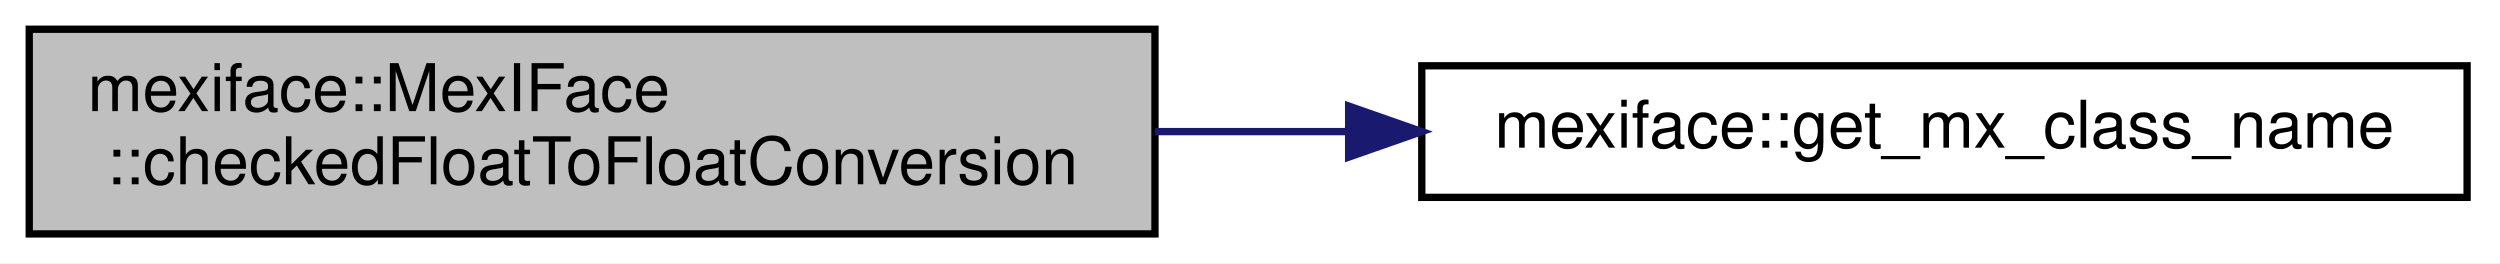
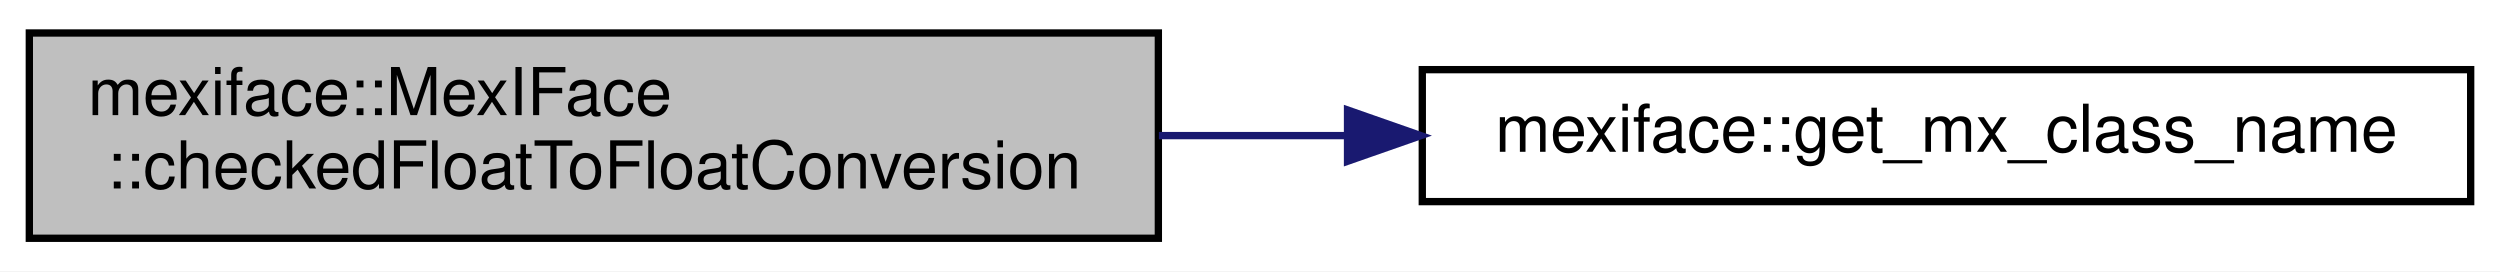
- <svg xmlns="http://www.w3.org/2000/svg" xmlns:xlink="http://www.w3.org/1999/xlink" width="342pt" height="36pt" viewBox="0.00 0.00 342.00 36.00">
-   <g id="graph0" class="graph" transform="scale(1 1) rotate(0) translate(4 32)">
-     <polygon fill="white" stroke="none" points="-4,4 -4,-32 338,-32 338,4 -4,4" />
+ <svg xmlns="http://www.w3.org/2000/svg" xmlns:xlink="http://www.w3.org/1999/xlink" width="341pt" height="37pt" viewBox="0.00 0.00 341.00 37.00">
+   <g id="graph0" class="graph" transform="scale(1 1) rotate(0) translate(4 33)">
+     <polygon fill="white" stroke="none" points="-4,4 -4,-33 337,-33 337,4 -4,4" />
    <g id="node1" class="node">
-       <polygon fill="#bfbfbf" stroke="black" points="0,-0 0,-28 154,-28 154,-0 0,-0" />
-       <text text-anchor="start" x="8" y="-16.8" font-family="Helvetica,sans-Serif" font-size="9.00">mexiface::MexIFace</text>
-       <text text-anchor="middle" x="77" y="-6.8" font-family="Helvetica,sans-Serif" font-size="9.00">::checkedFloatToFloatConversion</text>
+       <polygon fill="#bfbfbf" stroke="black" points="0,-0.5 0,-28.5 154,-28.5 154,-0.5 0,-0.5" />
+       <text text-anchor="start" x="8" y="-17.3" font-family="Helvetica,sans-Serif" font-size="9.00">mexiface::MexIFace</text>
+       <text text-anchor="middle" x="77" y="-7.3" font-family="Helvetica,sans-Serif" font-size="9.00">::checkedFloatToFloatConversion</text>
    </g>
    <g id="node2" class="node">
      <g id="a_node2">
        <a xlink:href="namespacemexiface.html#a32119030d13151b65f1f70cd35e0ceb7" target="_top" xlink:title="Returns a string representation of the class with given mxClassID. ">
-           <polygon fill="white" stroke="black" points="190.5,-5 190.5,-23 333.5,-23 333.5,-5 190.5,-5" />
-           <text text-anchor="middle" x="262" y="-11.8" font-family="Helvetica,sans-Serif" font-size="9.00">mexiface::get_mx_class_name</text>
+           <polygon fill="white" stroke="black" points="190,-5.5 190,-23.5 333,-23.5 333,-5.5 190,-5.5" />
+           <text text-anchor="middle" x="261.5" y="-12.3" font-family="Helvetica,sans-Serif" font-size="9.00">mexiface::get_mx_class_name</text>
        </a>
      </g>
    </g>
    <g id="edge1" class="edge">
-       <path fill="none" stroke="midnightblue" d="M154.019,-14C162.7,-14 171.573,-14 180.313,-14" />
-       <polygon fill="midnightblue" stroke="midnightblue" points="180.492,-17.5 190.492,-14 180.492,-10.5 180.492,-17.5" />
+       <path fill="none" stroke="midnightblue" d="M154.075,-14.5C162.488,-14.5 171.079,-14.5 179.55,-14.5" />
+       <polygon fill="midnightblue" stroke="midnightblue" points="179.803,-18 189.802,-14.5 179.802,-11 179.803,-18" />
    </g>
  </g>
</svg>
